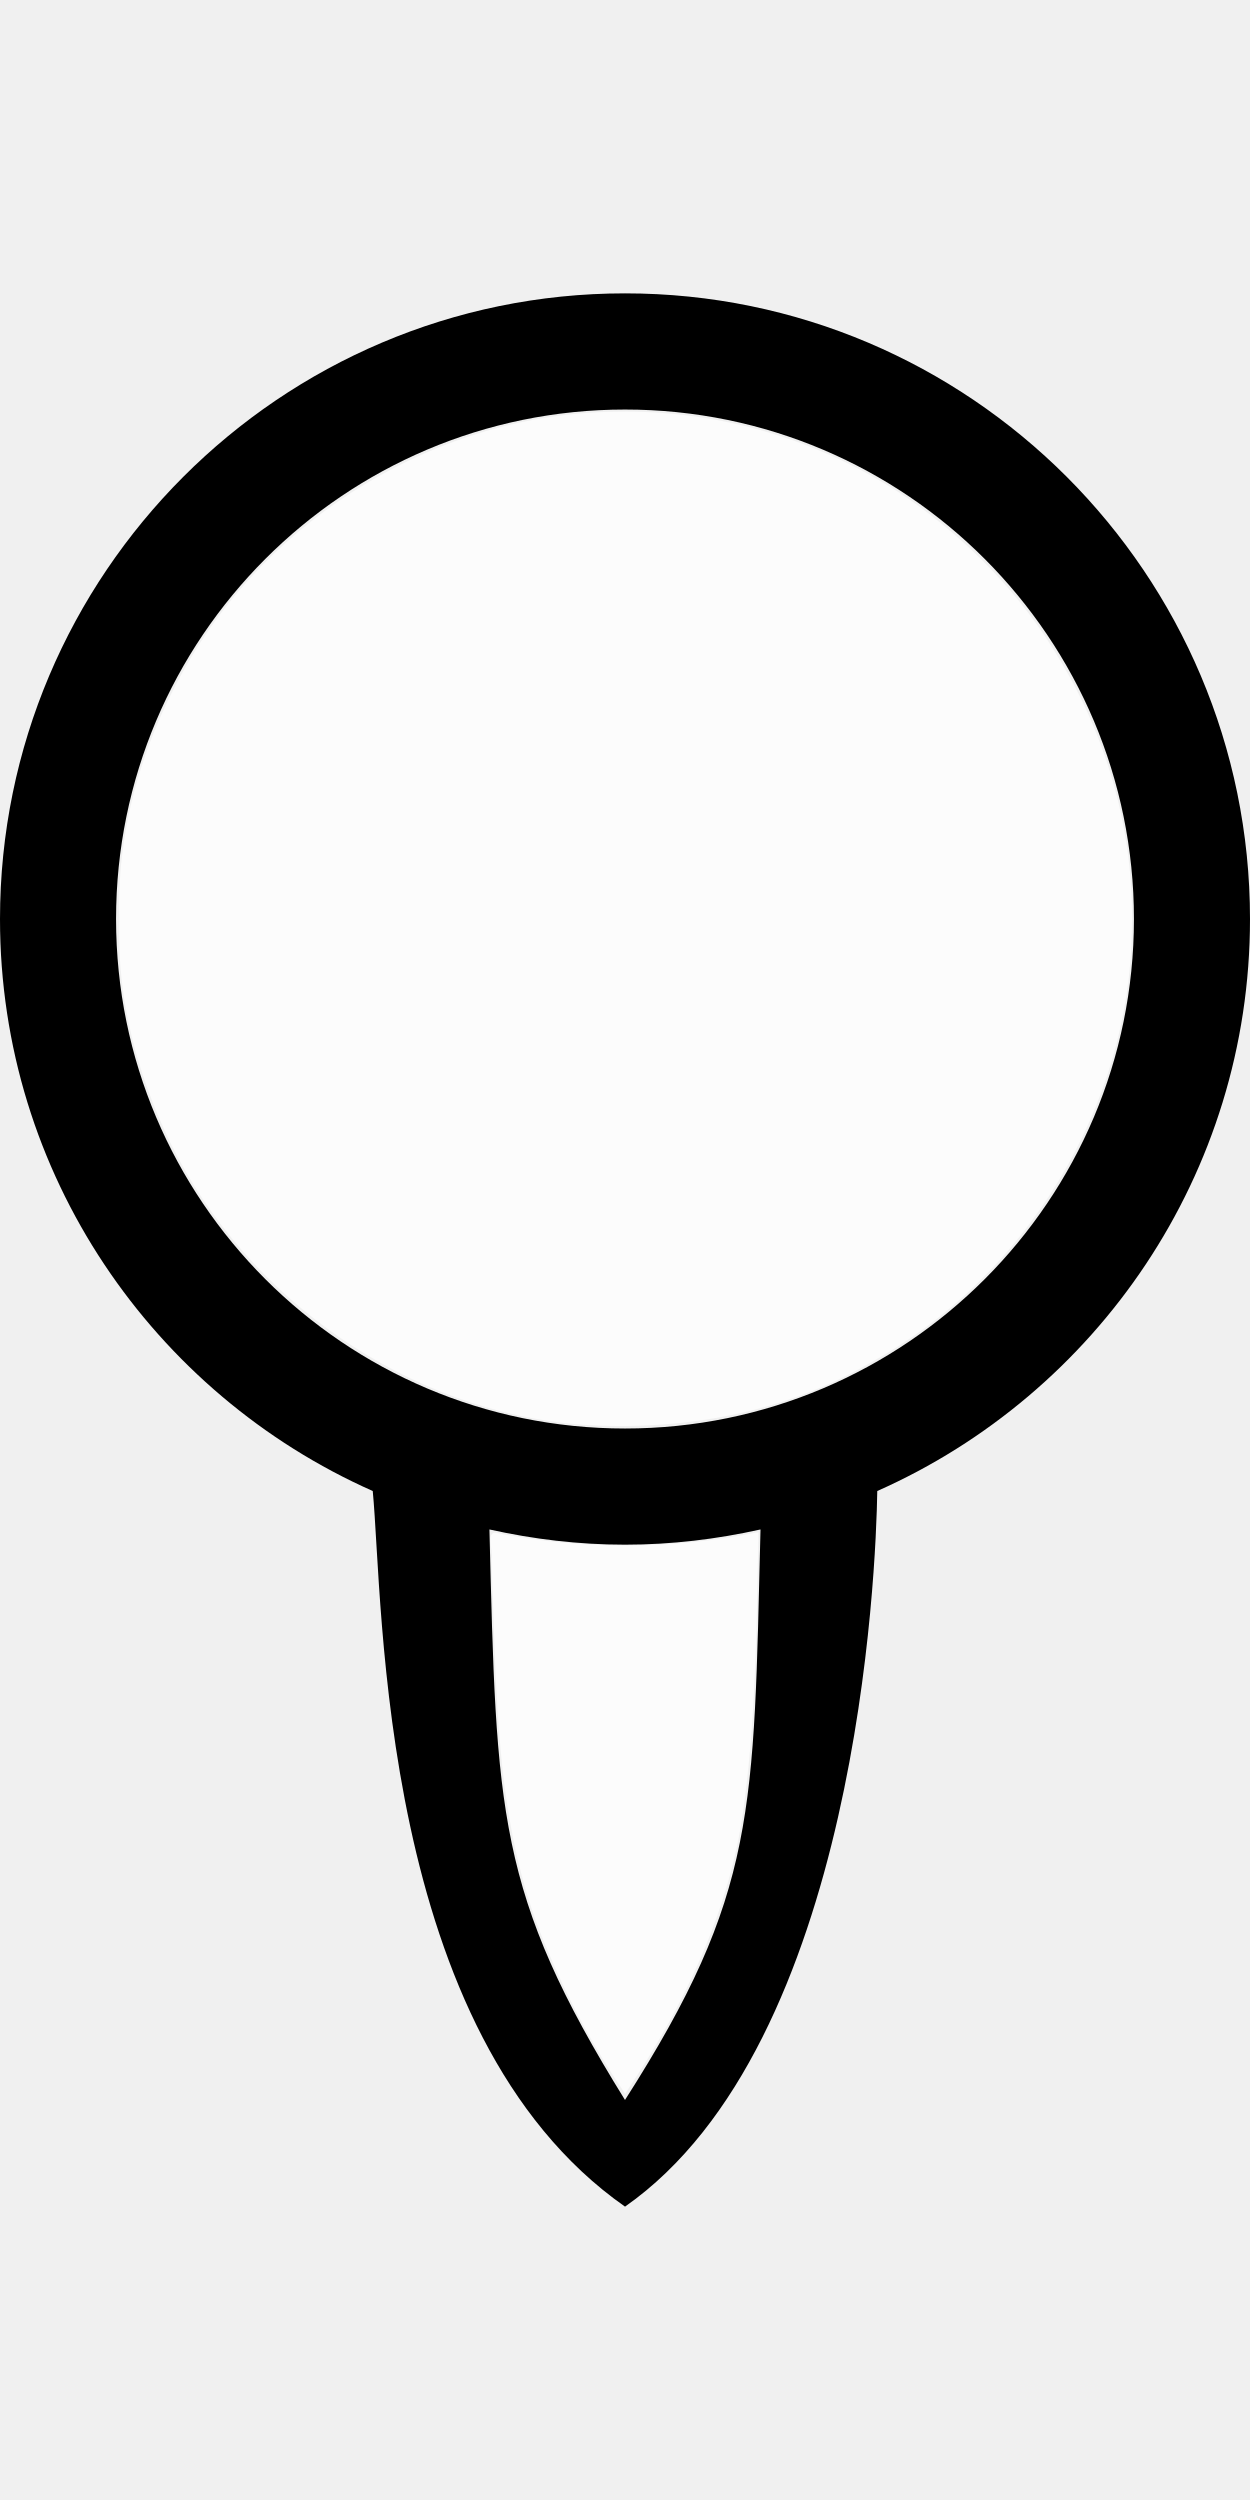
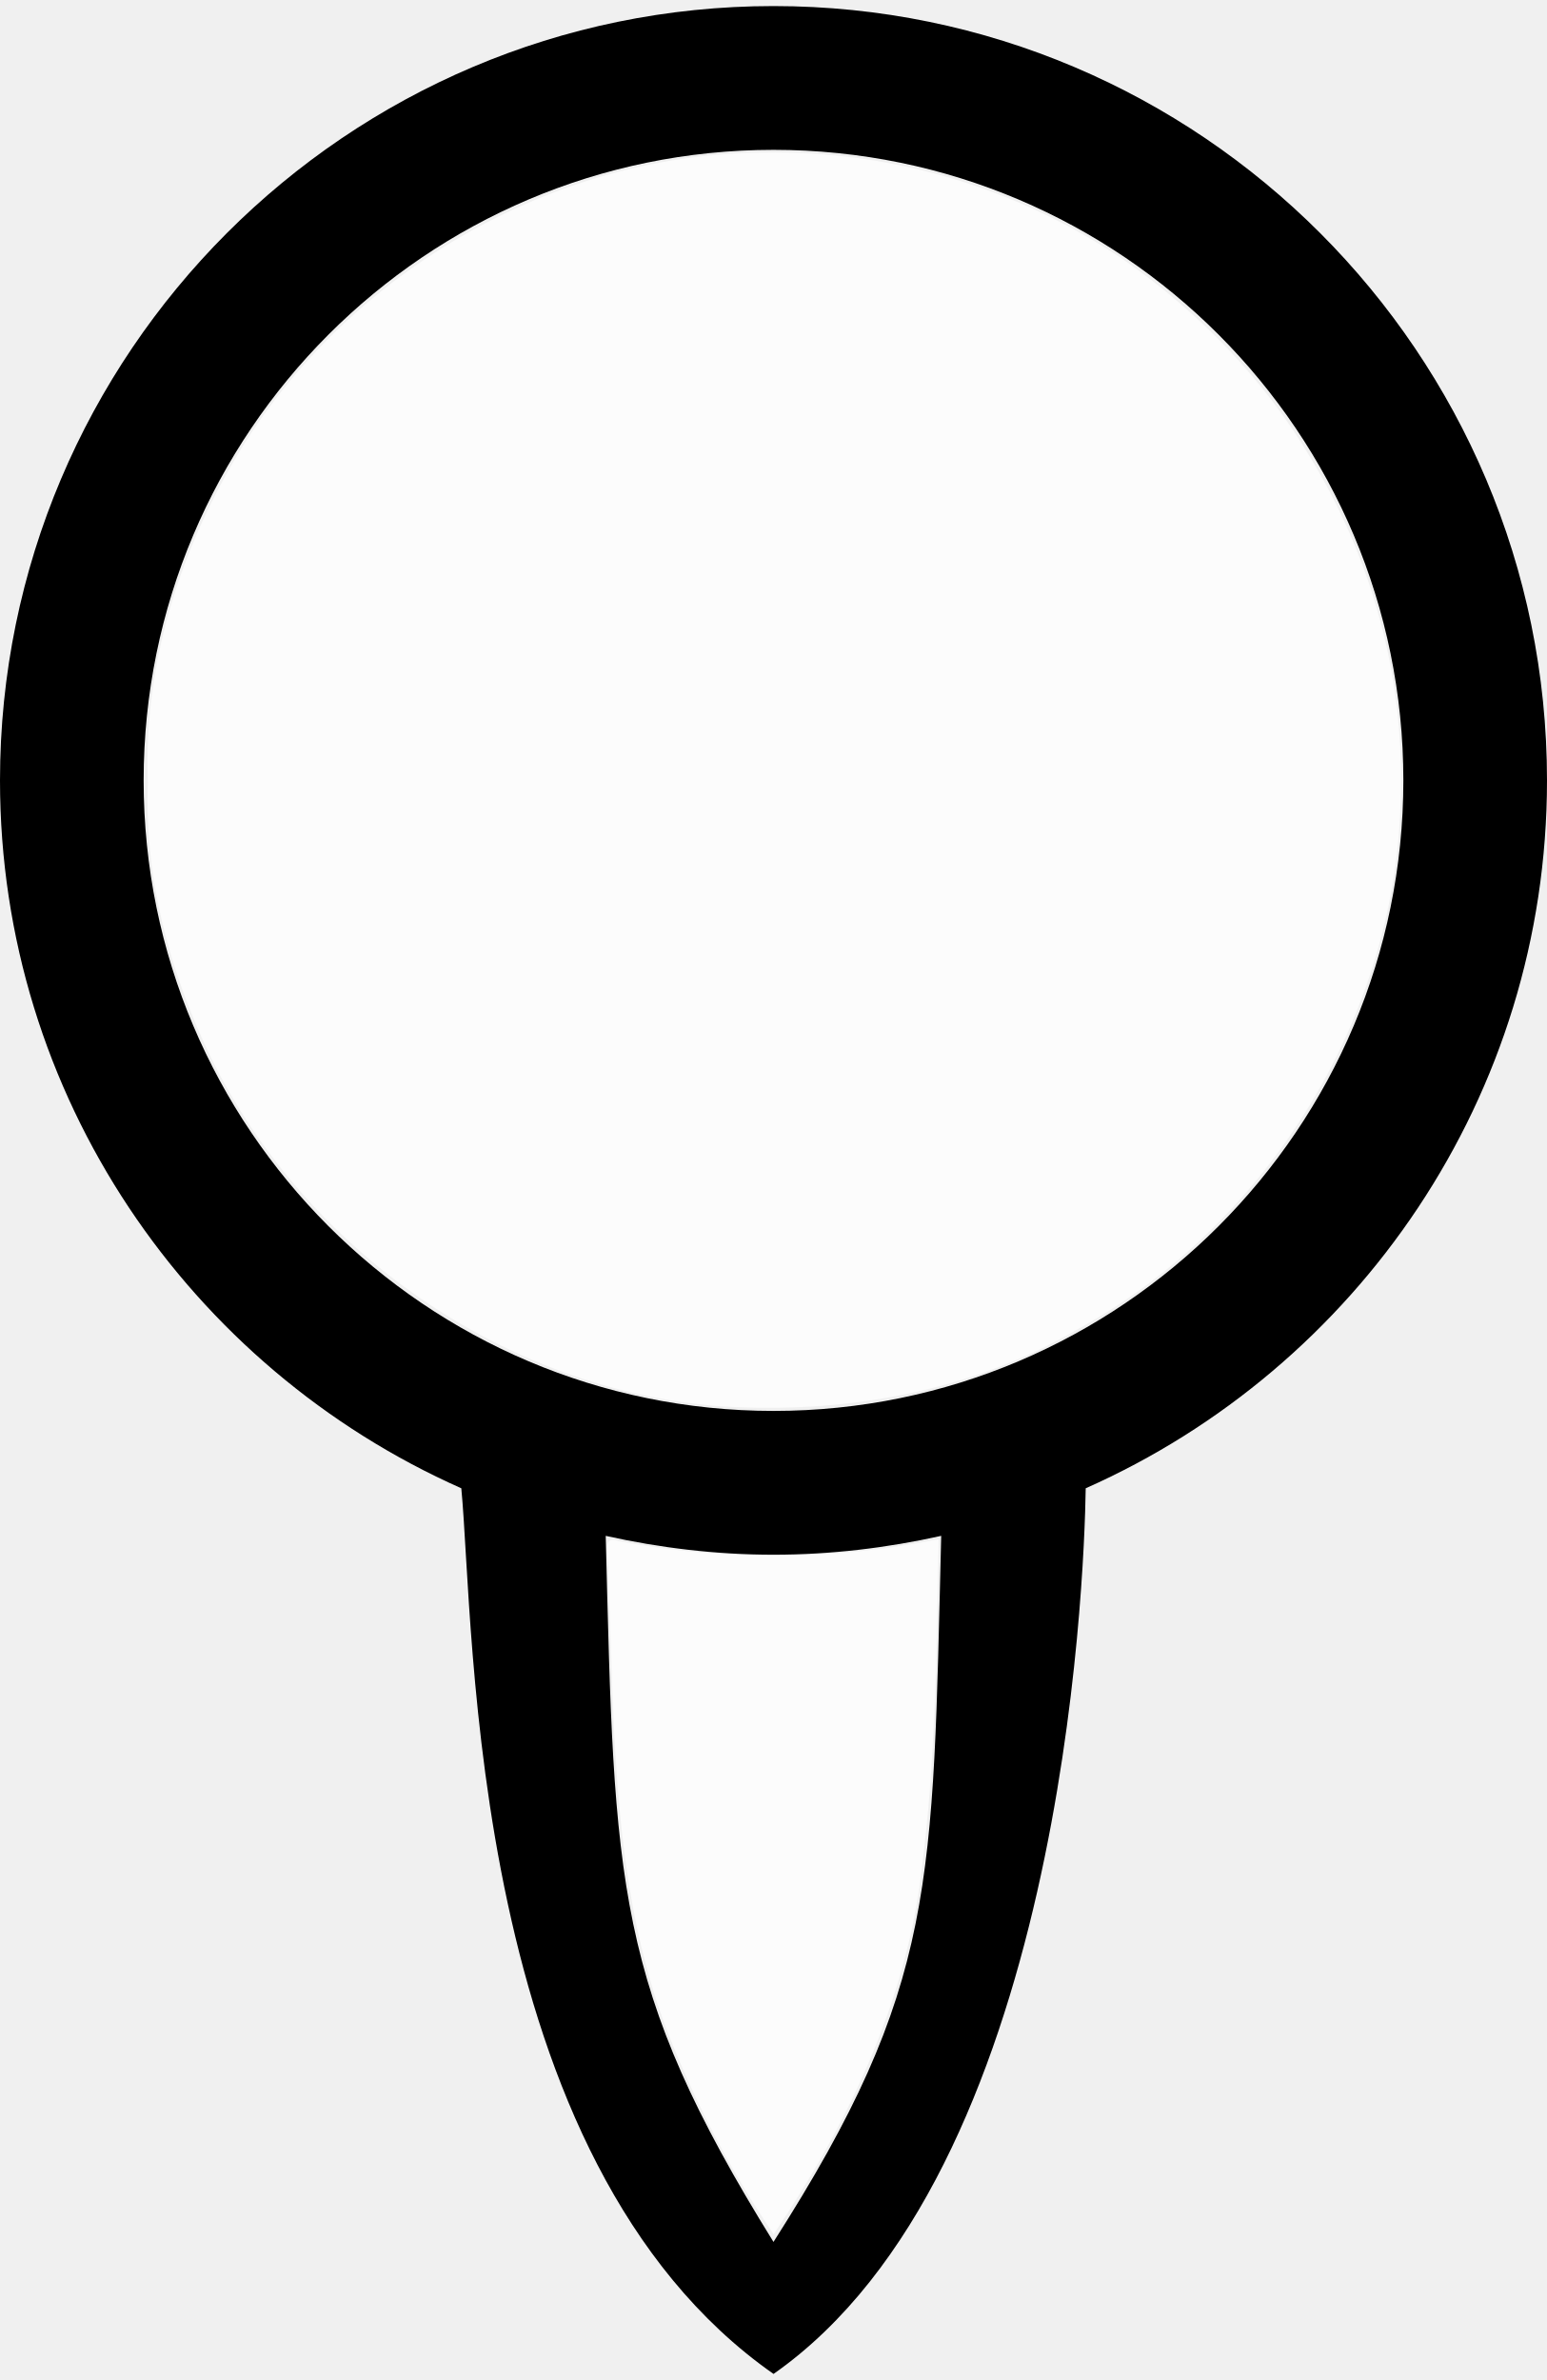
- <svg xmlns="http://www.w3.org/2000/svg" width="25" height="50" enable-background="new 0 0 100 100" fill="#000000" version="1.1" viewBox="0 0 65.333 100" xml:space="preserve">
+ <svg xmlns="http://www.w3.org/2000/svg" width="39" height="60" enable-background="new 0 0 100 100" fill="#000000" version="1.1" viewBox="0 0 65.333 100" xml:space="preserve">
  <path d="m65.333 32.703c0-18.032-14.652-32.703-32.665-32.703s-32.668 14.671-32.668 32.703c0 13.333 8.024 24.808 19.482 29.894 0.57 5.908 0.258 28.355 13.186 37.403 12.172-8.531 13.123-33.293 13.184-37.403 11.458-5.085 19.481-16.56 19.481-29.894zm-32.667 61.722c-6.719-10.83-6.714-15.037-7.085-29.819 2.284 0.508 4.65 0.796 7.085 0.796s4.799-0.288 7.083-0.796c-0.369 14.77-0.159 18.984-7.083 29.819zm0.002-35.095c-14.668 0-26.602-11.945-26.602-26.628s11.933-26.63 26.602-26.63c14.666 0 26.599 11.945 26.599 26.63s-11.933 26.628-26.599 26.628z" fill="#000" stroke-width="1.734" />
  <path transform="matrix(.33333 0 0 .33333 -.00016667 0)" d="m96.693 18.557c-27.85 0.197-54.71 16.468-68.067 40.853-6.591 11.852-10.421 25.363-9.893 38.986-0.467 12.025 2.757 23.971 7.954 34.739 11.974 24.561 37.32 42.217 64.628 44.271 15.603 1.007 31.633-1.817 45.235-9.769 24.384-13.346 40.648-40.167 40.928-67.997 0.394-14.833-3.69-29.611-11.364-42.287-5.864-9.969-14.153-18.52-23.624-25.12-13.375-9.146-29.595-13.989-45.797-13.676z" fill="#fff" fill-opacity=".784" style="paint-order:stroke fill markers" />
  <path transform="matrix(.33333 0 0 .33333 -.00016667 0)" d="m118.61 194.3c-13.276 2.657-27.015 2.697-40.315 0.166-2.443-0.879-0.84 2.778-1.249 3.991 0.859 20.243 0.381 41.237 8.357 60.28 3.39 8.232 7.608 16.26 12.62 23.558 9.294-13.761 16.722-29.247 18.727-45.91 1.802-13.943 1.913-28.053 2.18-42.085-0.098-0.049-0.227 0.041-0.32-2e-3z" fill="#fff" fill-opacity=".784" style="paint-order:stroke fill markers" />
</svg>
